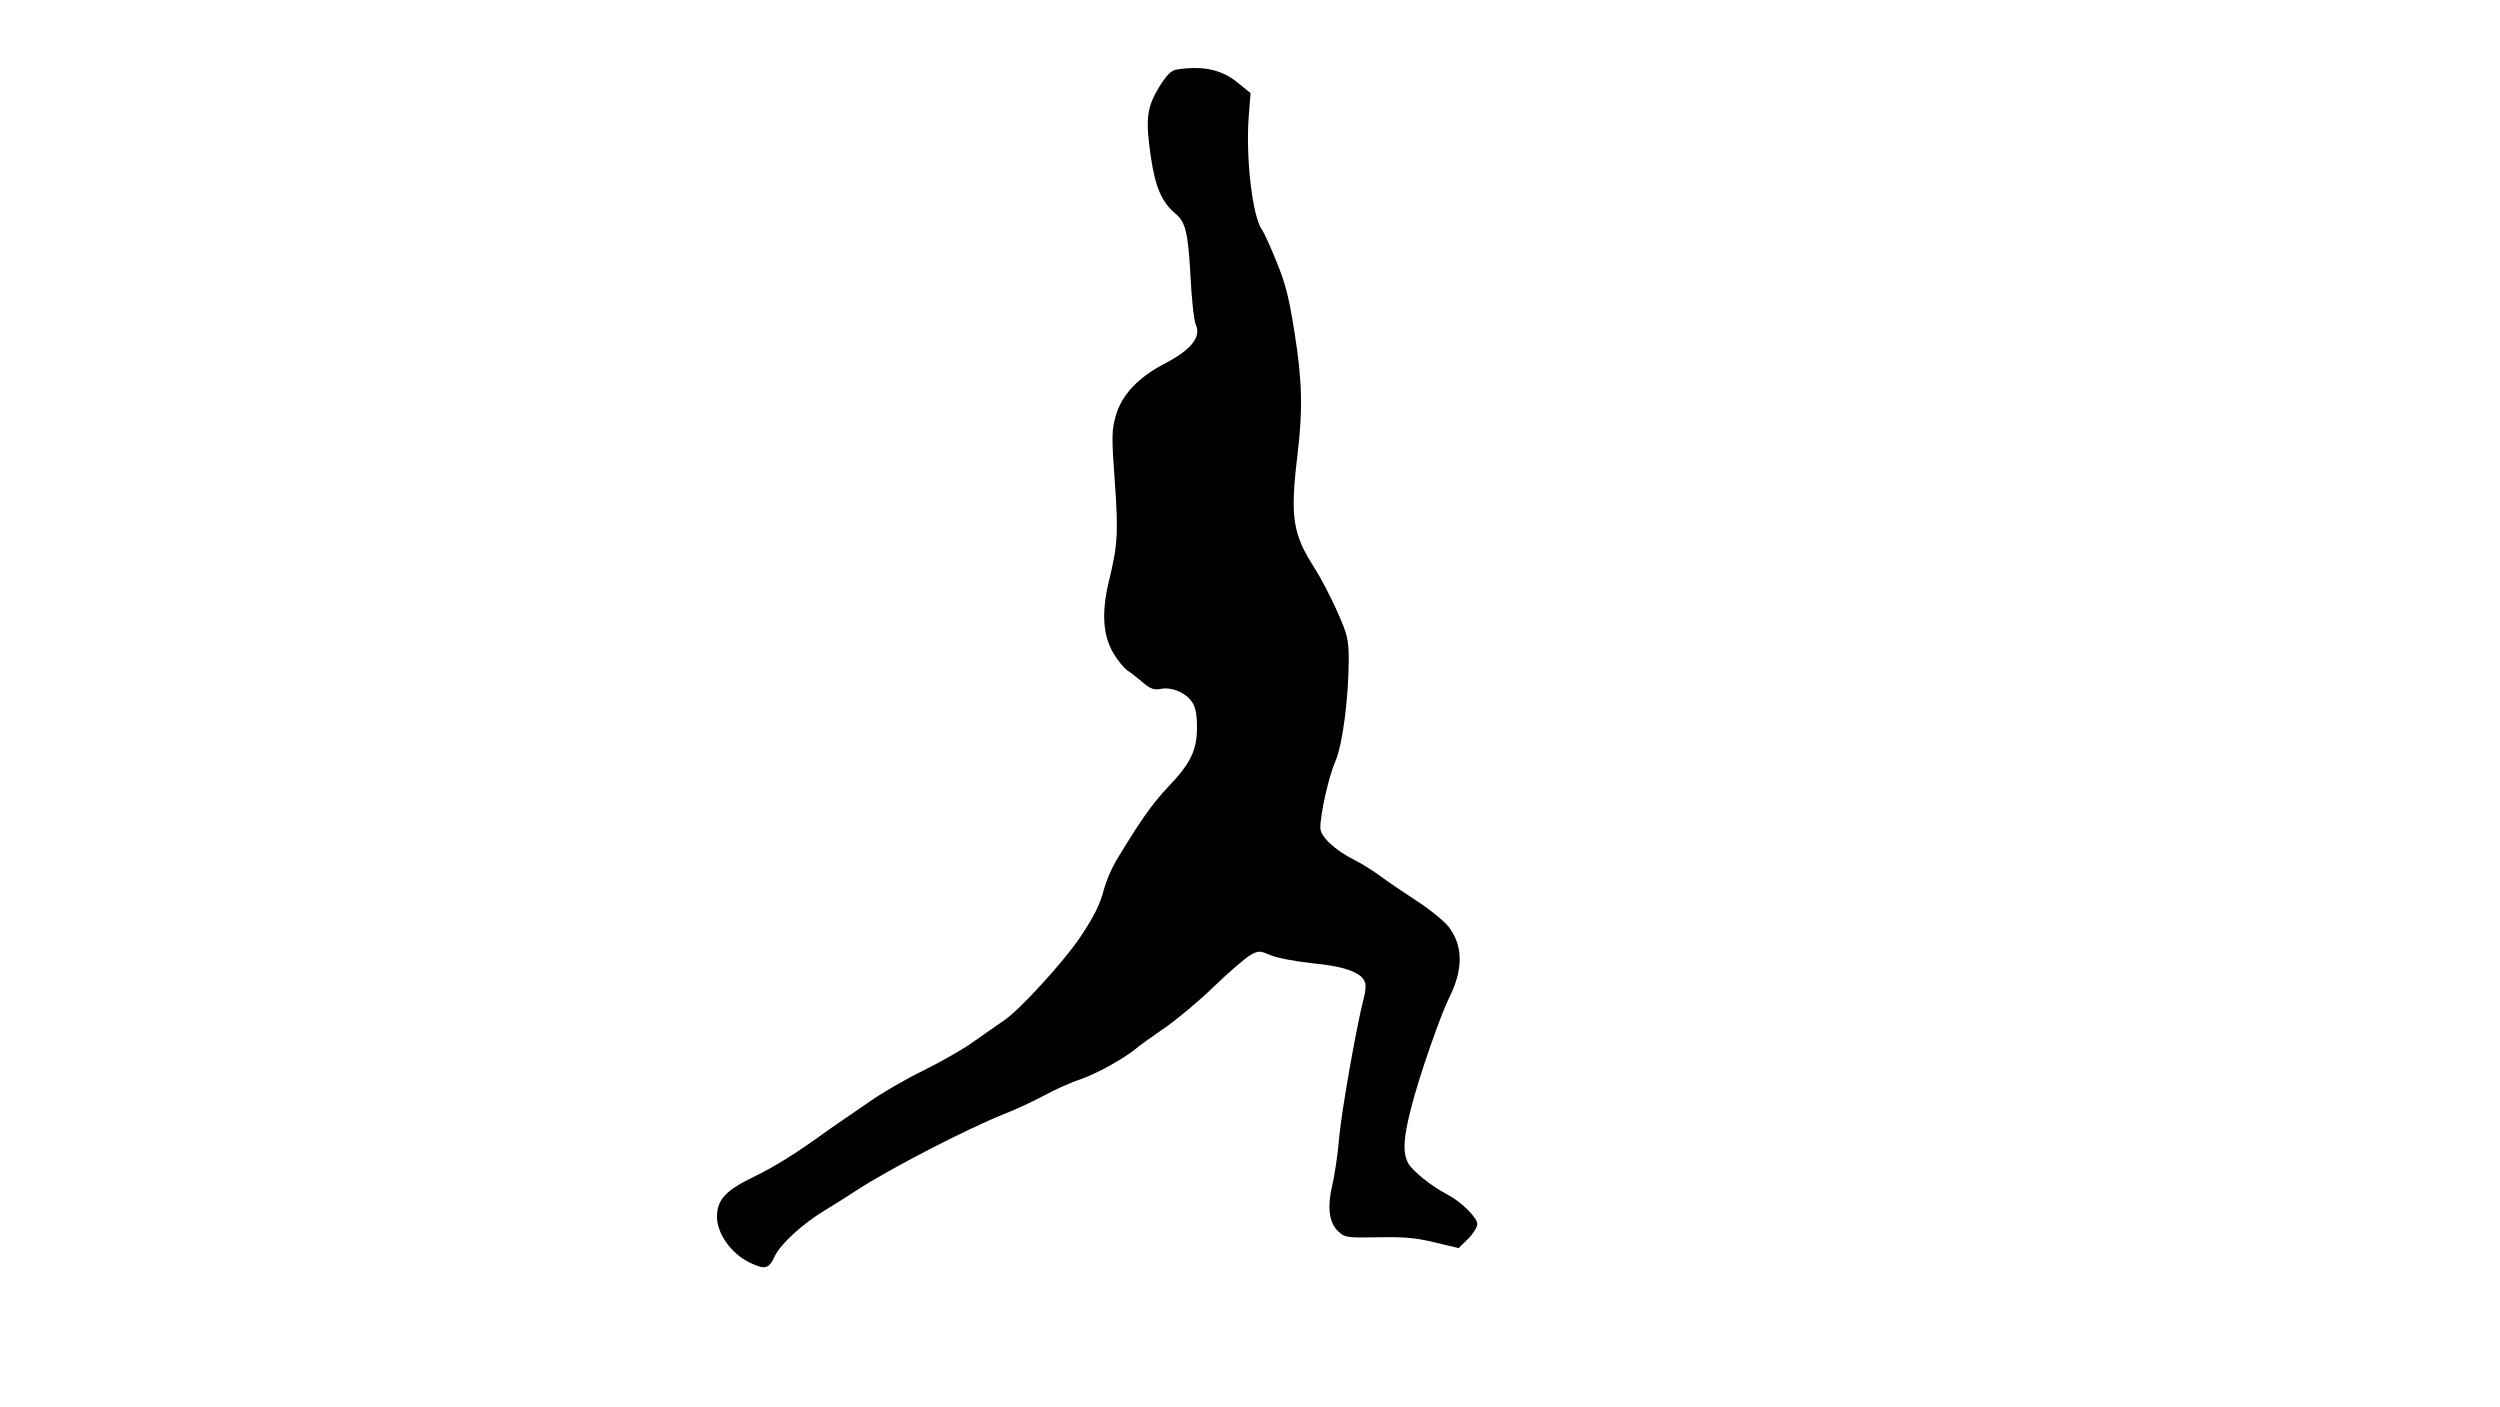
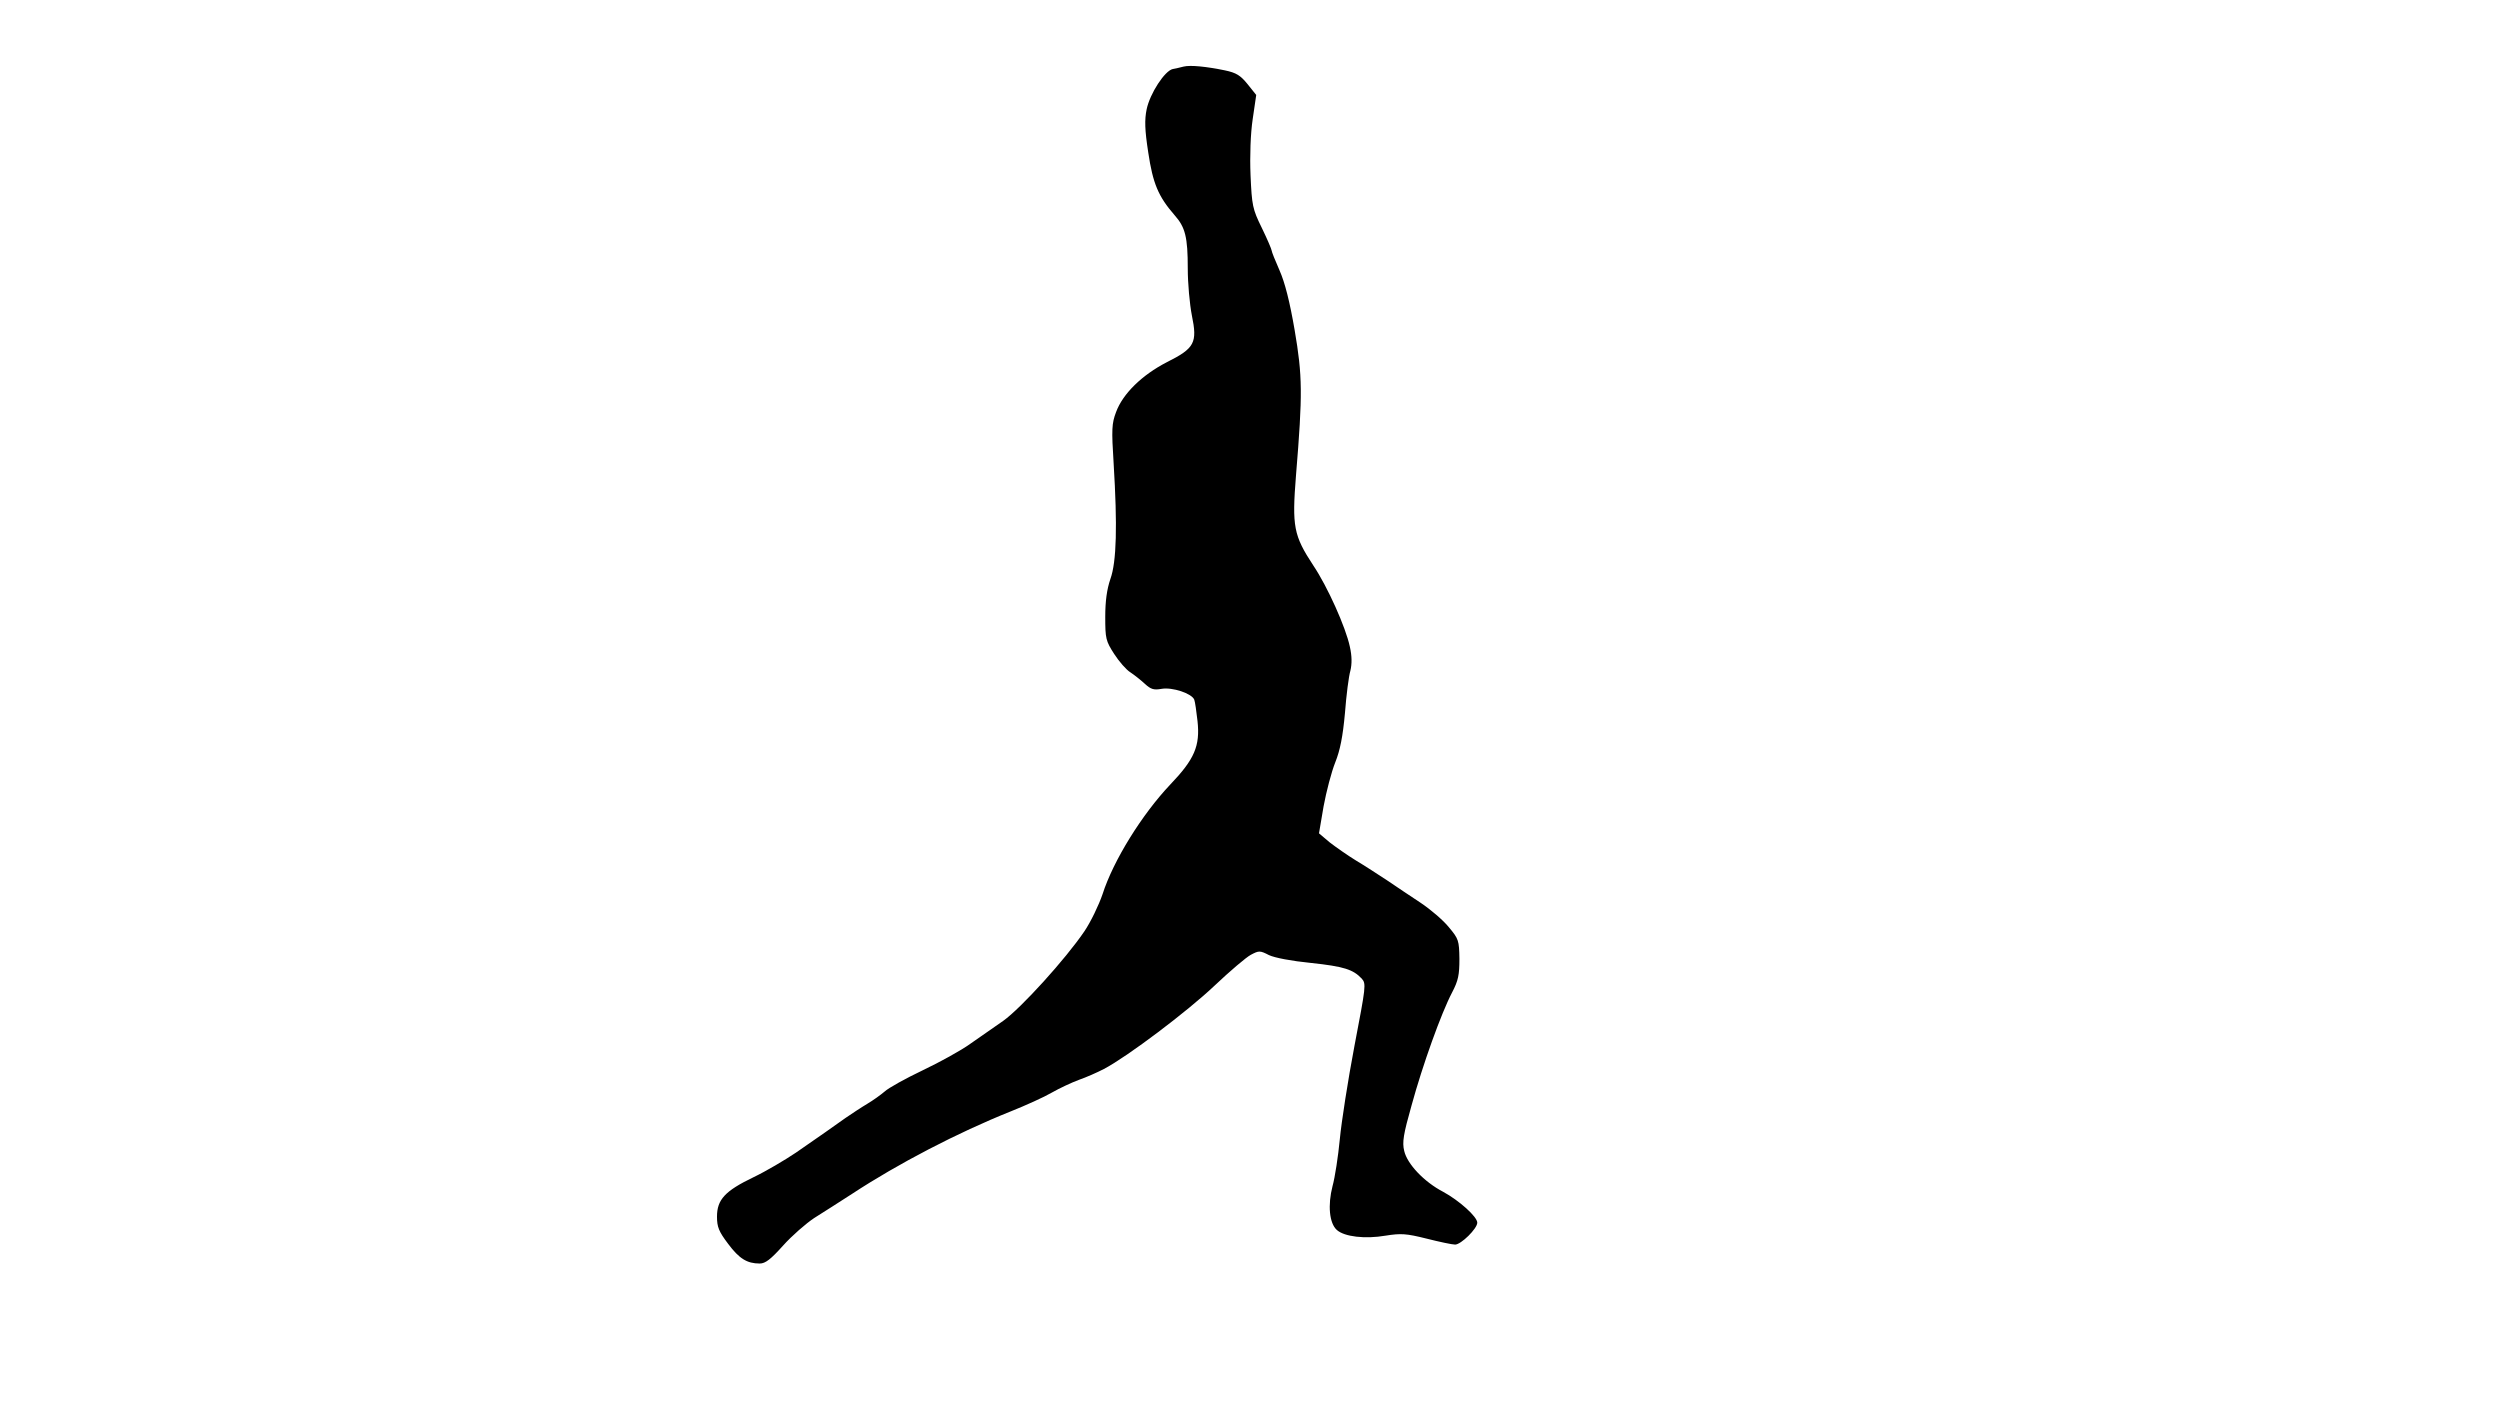
<svg xmlns="http://www.w3.org/2000/svg" version="1.0" width="924pt" height="520pt" viewBox="0 0 924 520" preserveAspectRatio="xMidYMid meet">
  <g transform="translate(0,520) scale(0.1,-0.1)" fill="#000000" stroke="none">
-     <path d="M4349 4943 c-20 -3 -37 -20 -65 -65 -46 -76 -51 -118 -30 -261 16 -109 41 -166 91 -207 37 -31 46 -70 55 -228 4 -87 13 -169 20 -183 20 -44 -17 -91 -110 -140 -103 -53 -163 -117 -186 -195 -15 -54 -16 -75 -4 -241 14 -193 11 -238 -22 -373 -27 -113 -22 -198 17 -264 15 -26 39 -55 52 -64 14 -9 40 -30 59 -46 27 -23 41 -27 65 -22 40 8 93 -15 115 -49 13 -19 18 -47 18 -94 0 -84 -23 -132 -108 -221 -56 -59 -105 -128 -193 -275 -16 -28 -35 -73 -42 -99 -15 -59 -37 -103 -90 -182 -61 -90 -221 -265 -278 -304 -28 -19 -80 -56 -116 -81 -36 -26 -118 -73 -183 -105 -66 -32 -157 -85 -202 -117 -46 -32 -98 -67 -115 -79 -18 -12 -43 -30 -57 -40 -100 -72 -177 -120 -251 -156 -108 -52 -139 -86 -139 -150 0 -62 54 -137 122 -169 56 -27 70 -23 92 25 20 43 100 117 182 167 33 20 86 53 119 75 121 79 407 227 545 282 41 16 108 47 149 69 41 22 100 49 132 59 61 21 159 75 206 113 15 13 63 47 105 76 43 29 126 98 184 154 58 56 120 109 137 118 29 16 34 15 72 -1 22 -10 90 -23 154 -30 120 -11 185 -35 196 -71 4 -10 2 -35 -4 -56 -26 -99 -81 -410 -91 -513 -5 -63 -17 -144 -26 -180 -19 -82 -12 -139 22 -171 24 -23 31 -24 147 -22 96 2 141 -2 210 -19 l88 -21 34 33 c19 19 35 44 35 56 0 24 -60 83 -112 110 -55 28 -129 87 -144 116 -20 39 -17 93 12 205 29 114 107 338 139 403 54 107 53 194 -1 265 -16 20 -69 64 -119 96 -49 32 -111 74 -136 93 -26 19 -66 44 -90 56 -76 38 -129 88 -129 120 0 53 31 189 55 245 27 60 50 237 50 385 -1 67 -5 86 -44 173 -24 54 -62 126 -84 160 -79 123 -89 187 -62 412 21 173 18 278 -11 460 -20 127 -34 181 -67 260 -22 55 -46 107 -52 115 -35 45 -61 261 -50 415 l7 91 -47 38 c-59 49 -129 64 -226 49z" />
+     <path d="M4375 4954 c-11 -3 -29 -7 -40 -9 -30 -6 -85 -91 -97 -149 -8 -39 -7 -76 6 -160 17 -114 37 -162 97 -231 40 -45 49 -81 49 -198 0 -54 7 -131 15 -172 21 -102 11 -122 -93 -174 -91 -47 -162 -116 -187 -184 -16 -42 -17 -64 -9 -190 14 -230 11 -363 -12 -427 -13 -38 -19 -82 -19 -140 0 -80 2 -89 33 -137 18 -28 45 -59 60 -68 15 -10 39 -29 54 -43 22 -20 33 -23 61 -18 40 7 112 -17 121 -40 3 -8 8 -43 12 -79 10 -92 -11 -141 -101 -235 -104 -110 -210 -280 -250 -405 -14 -41 -44 -103 -67 -137 -69 -102 -235 -285 -300 -331 -33 -23 -88 -61 -122 -85 -33 -24 -113 -68 -176 -98 -63 -30 -126 -65 -140 -78 -14 -12 -43 -33 -65 -46 -22 -13 -58 -37 -80 -52 -22 -16 -56 -40 -75 -53 -19 -13 -68 -47 -108 -75 -40 -27 -111 -69 -157 -91 -106 -51 -135 -83 -135 -146 0 -38 7 -55 41 -100 41 -55 70 -73 117 -73 21 0 41 16 86 66 33 37 85 82 115 102 31 19 94 60 141 90 169 111 390 226 585 304 55 22 124 53 153 70 28 16 73 37 100 47 26 9 67 27 92 40 86 45 309 213 410 309 56 53 116 104 133 113 30 16 34 16 67 -1 21 -10 84 -22 155 -29 122 -13 156 -24 188 -58 17 -19 15 -29 -27 -249 -24 -126 -48 -281 -54 -344 -6 -63 -18 -142 -27 -174 -18 -70 -12 -137 16 -162 28 -25 104 -34 180 -21 57 9 76 8 152 -11 47 -12 95 -22 105 -22 22 0 82 59 82 81 0 22 -67 82 -126 114 -71 37 -133 103 -144 151 -8 32 -3 62 27 168 41 150 110 342 150 418 23 44 27 65 27 124 -1 68 -3 74 -39 117 -21 26 -68 66 -104 90 -36 24 -92 61 -124 83 -32 21 -84 55 -116 74 -31 19 -75 50 -97 67 l-39 33 17 100 c10 54 29 127 43 162 18 45 28 95 36 183 5 66 14 136 20 156 6 25 6 54 -2 89 -15 71 -82 221 -135 300 -73 111 -79 144 -64 333 25 303 24 367 -5 537 -18 105 -36 176 -56 221 -16 36 -29 69 -29 73 0 4 -16 42 -36 83 -35 71 -37 84 -42 195 -3 71 0 155 8 208 l13 89 -32 40 c-26 32 -41 42 -84 51 -68 14 -127 20 -152 14z" />
  </g>
</svg>
